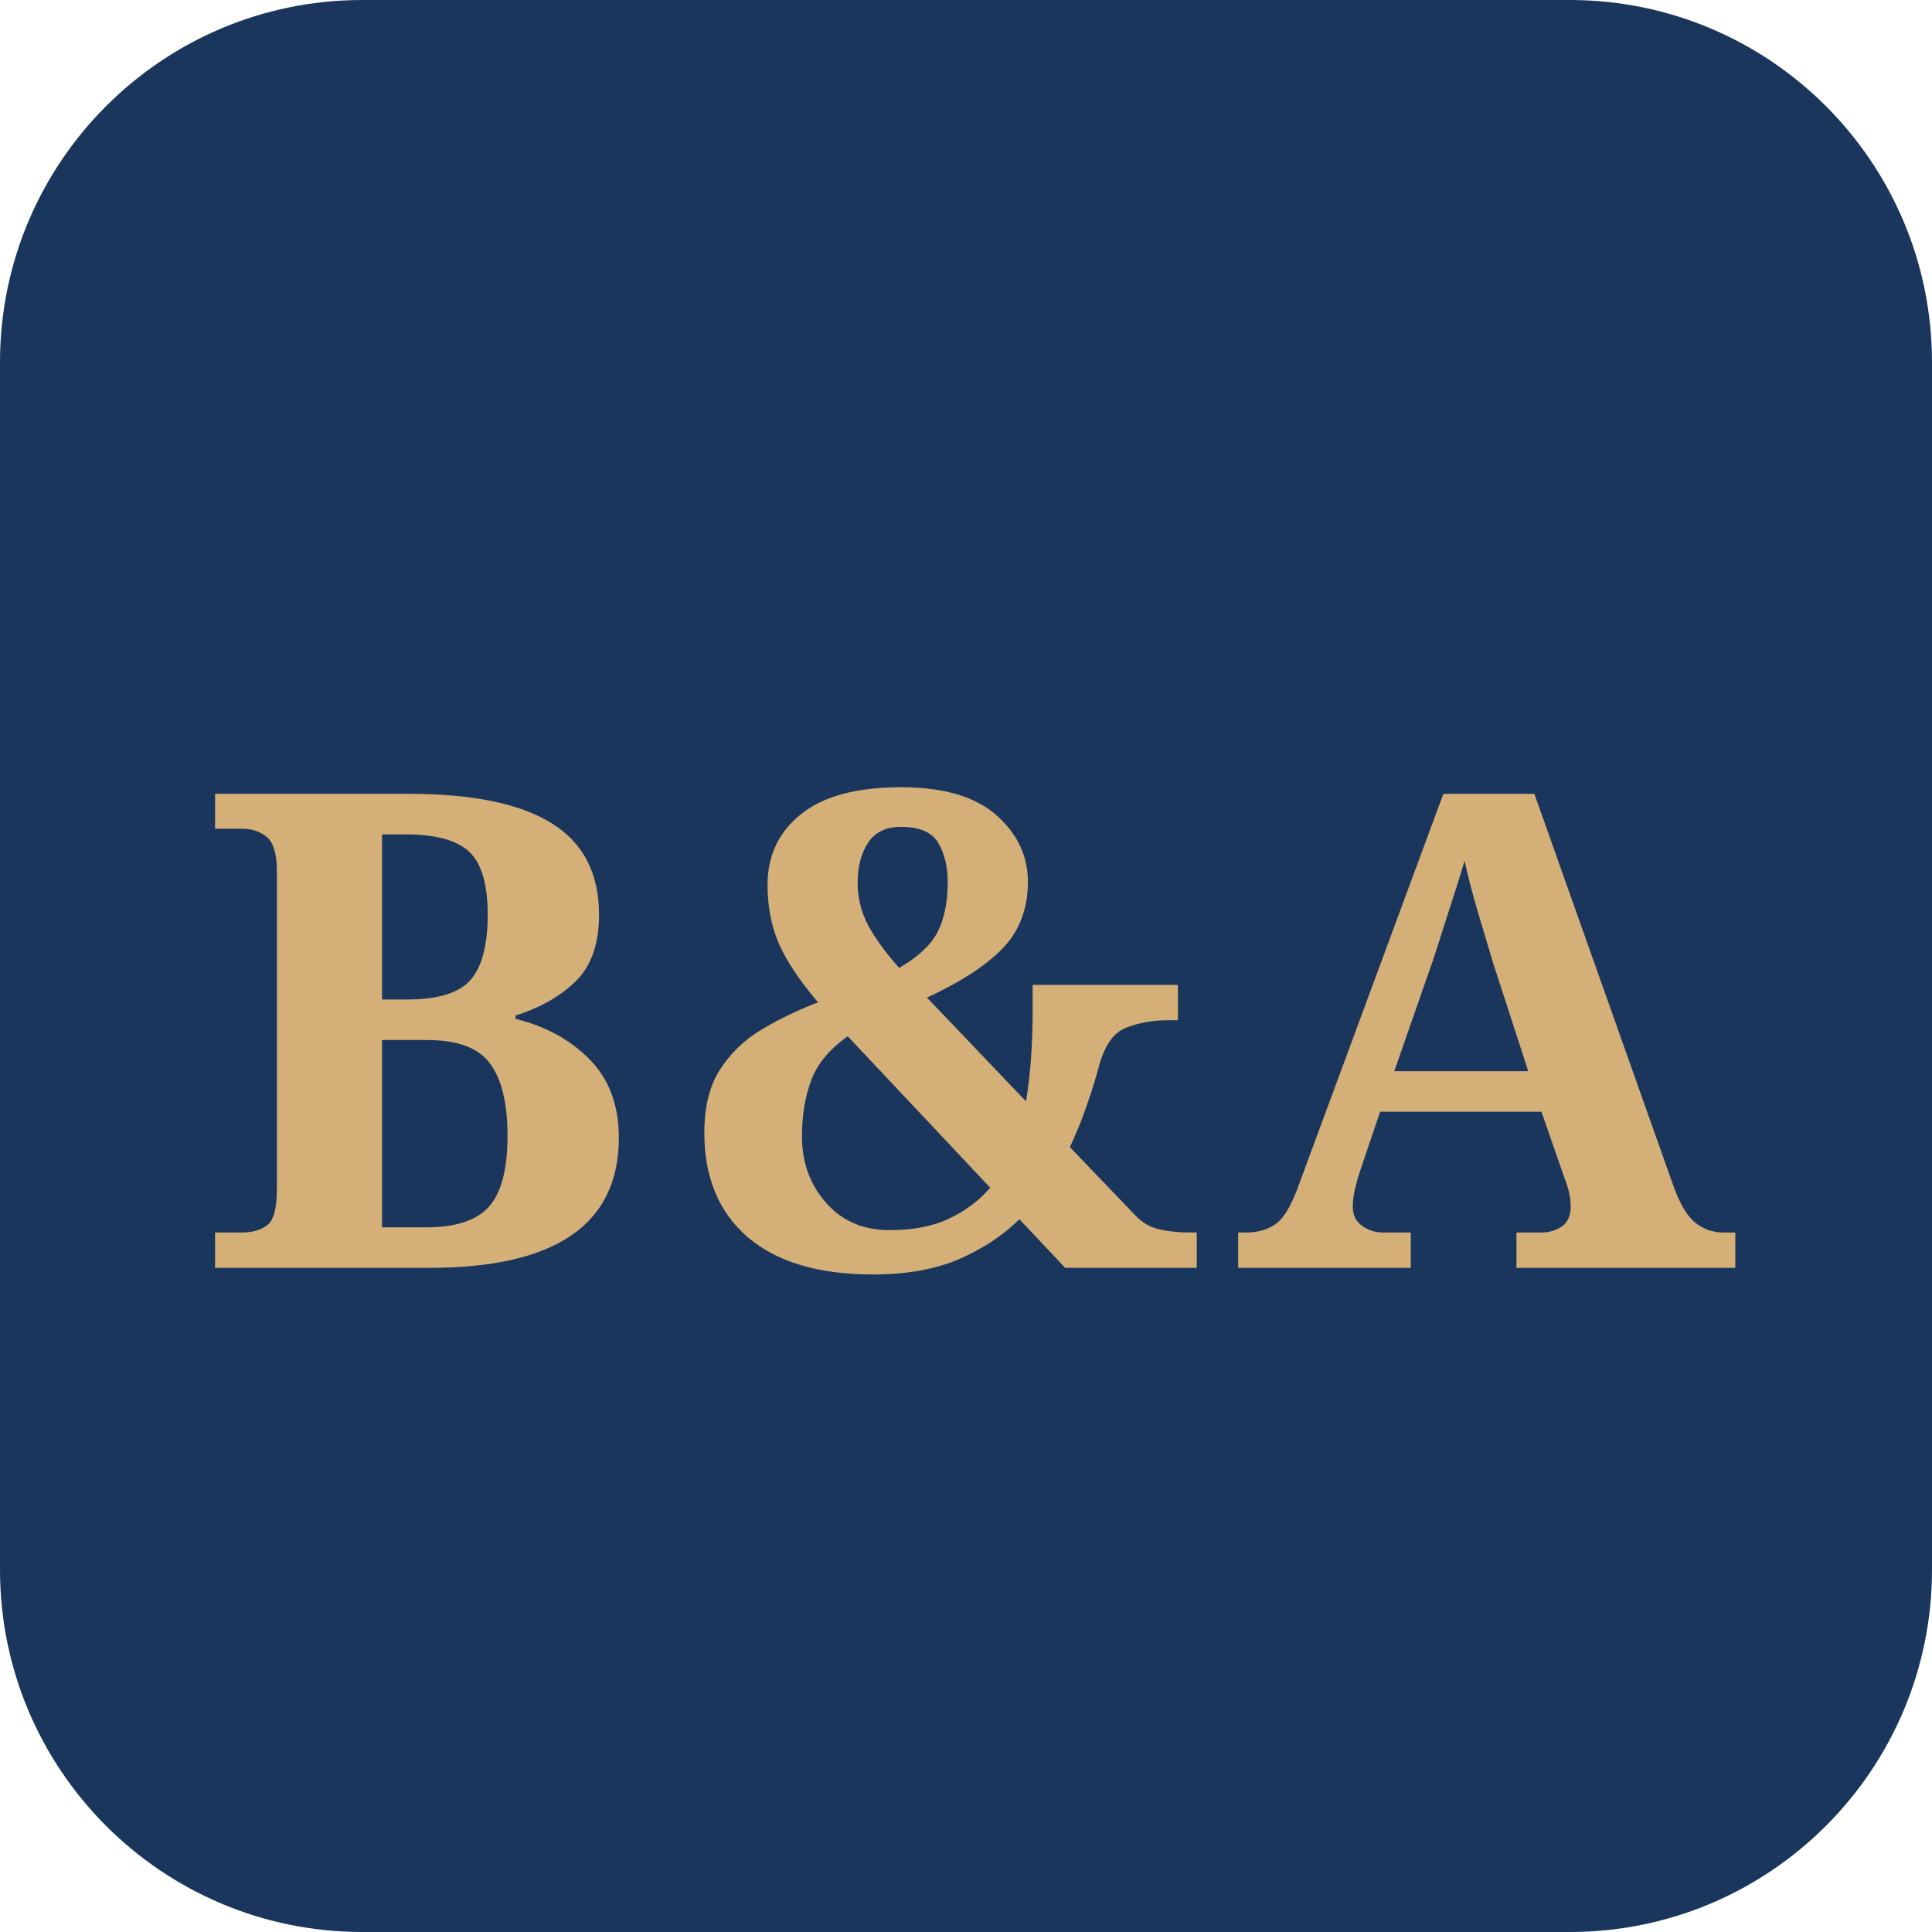
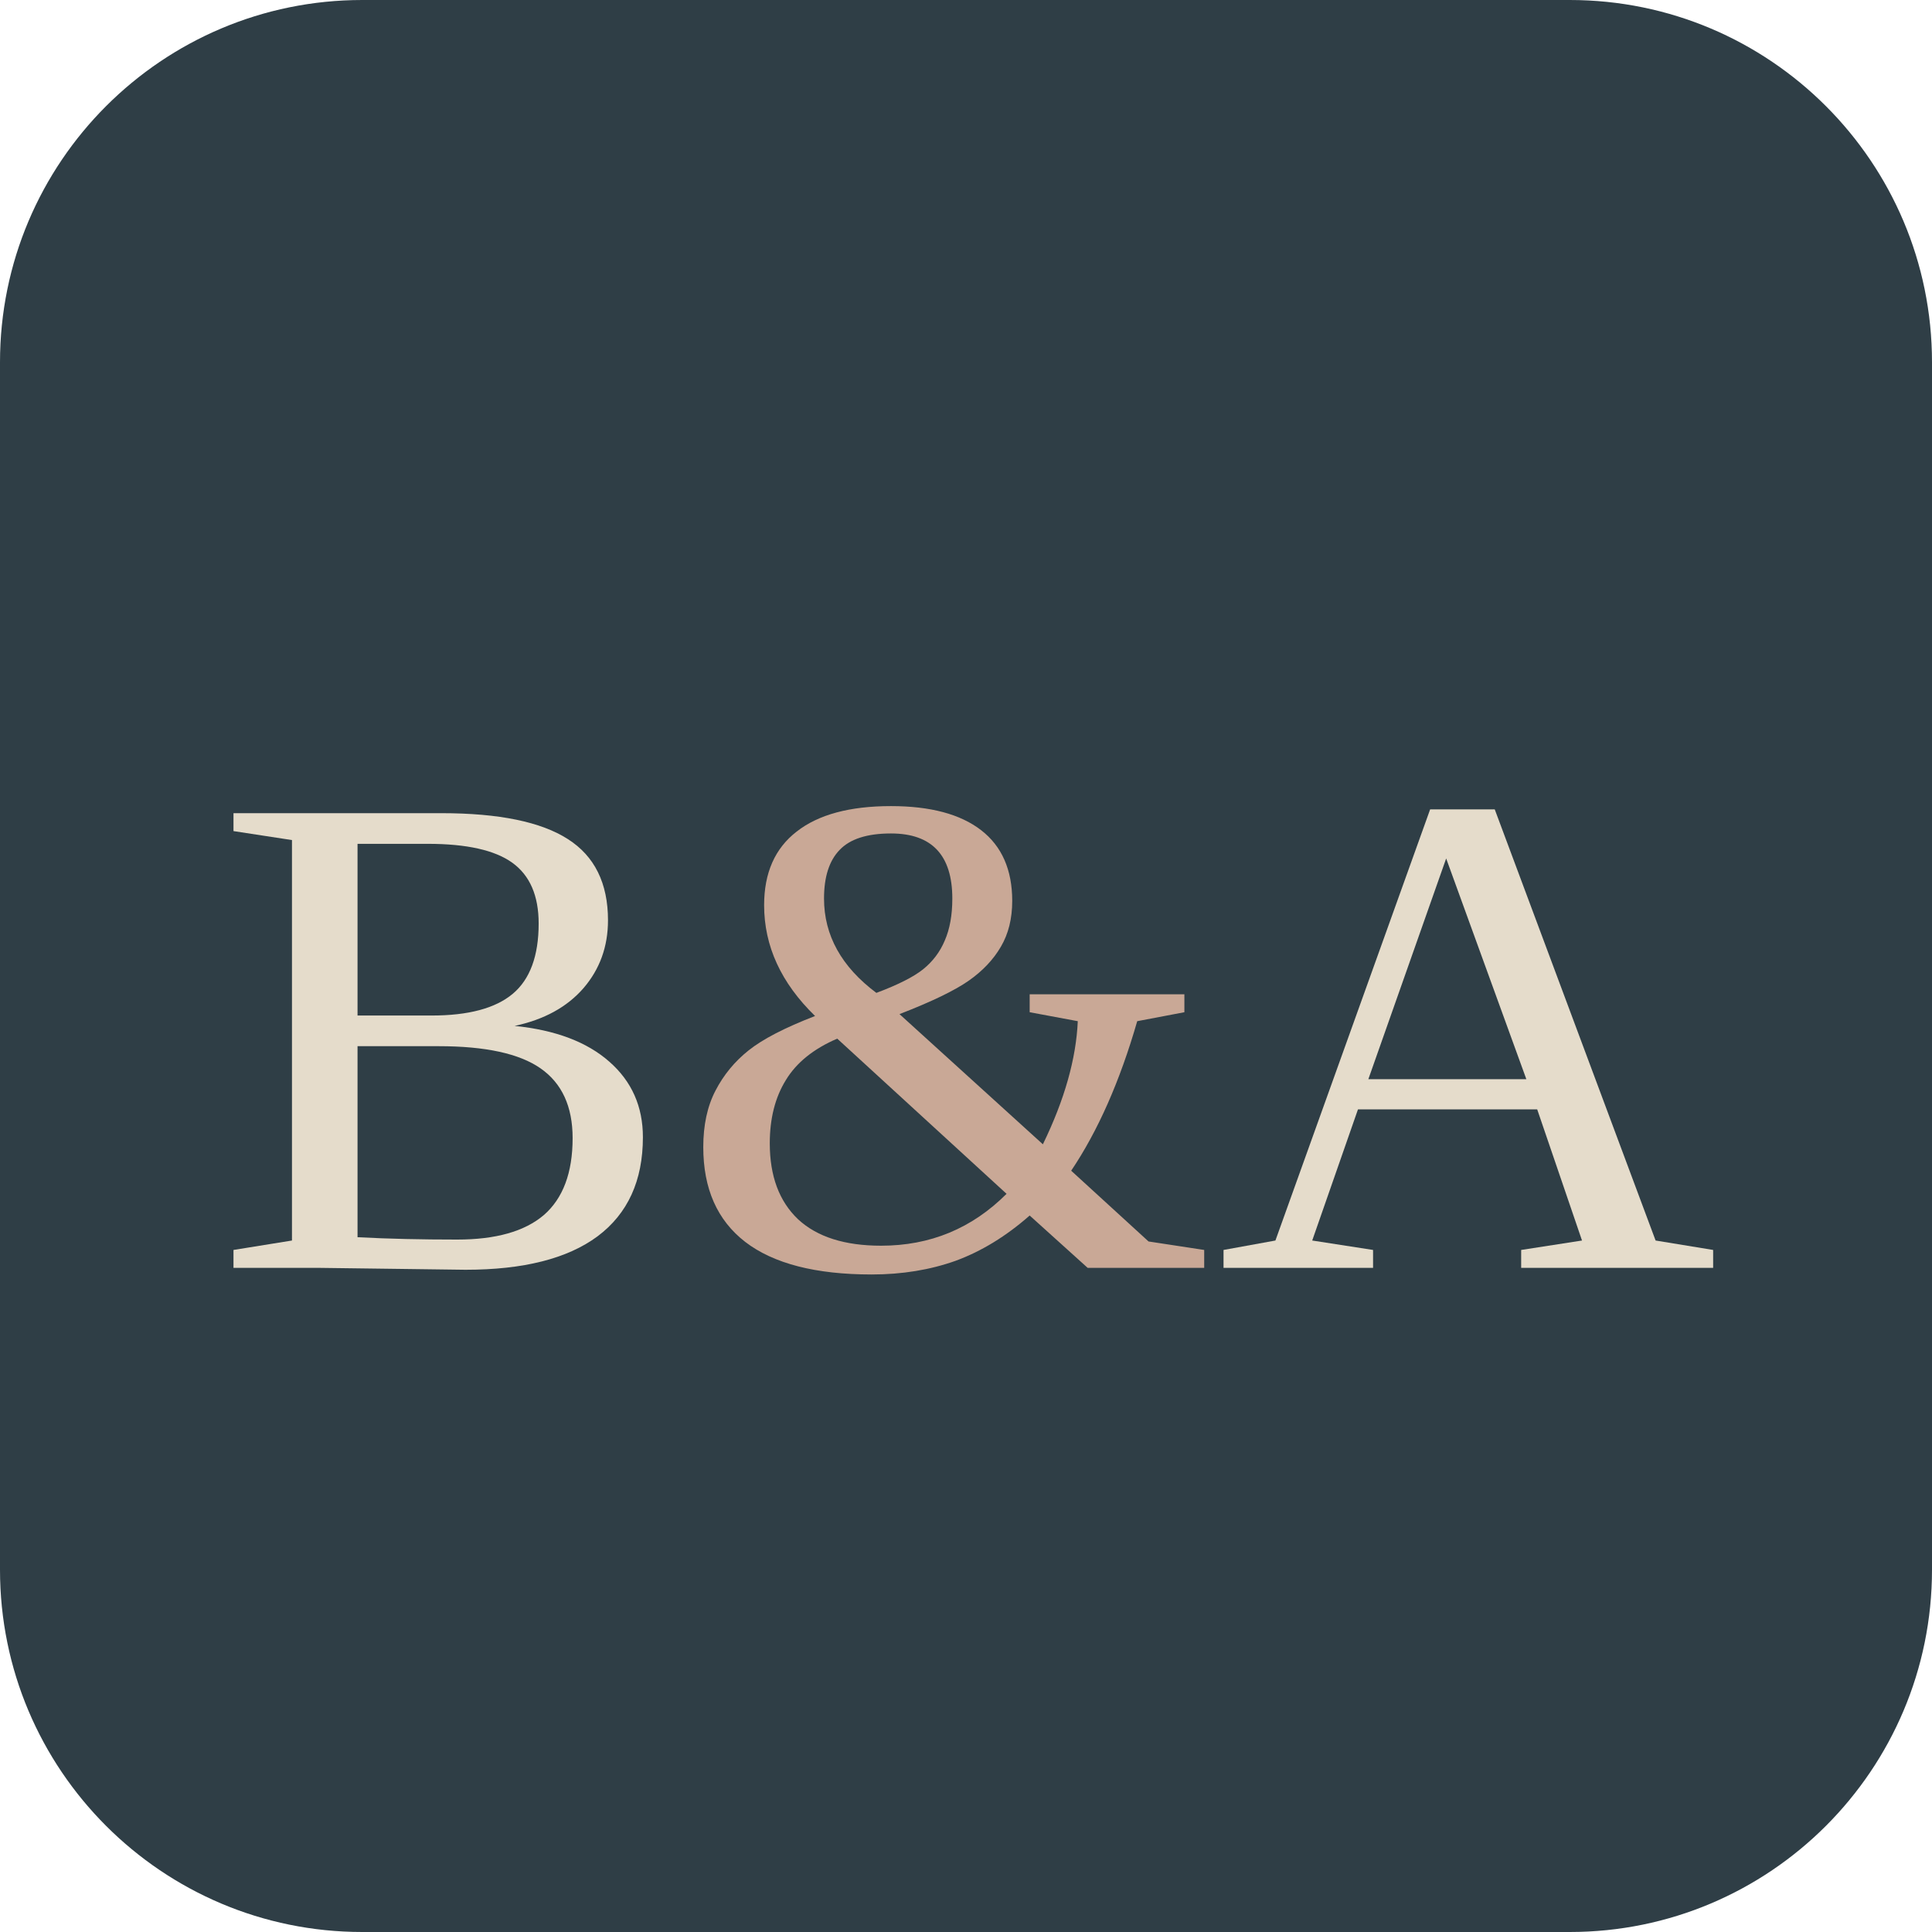
<svg xmlns="http://www.w3.org/2000/svg" viewBox="0 0 64 64">
-   <rect width="64" height="64" rx="12" fill="#1a365d" />
-   <text x="32" y="42" font-family="Georgia,serif" font-size="22" font-weight="700" fill="#D4AF77" text-anchor="middle" letter-spacing="1">B&amp;A</text>
+   <rect width="64" height="64" rx="12" fill="#2F3E46" />
+   <text x="32" y="42" font-family="Georgia,'Times New Roman',serif" font-size="23" fill="#E5DCCB" text-anchor="middle" letter-spacing="0.5">B<tspan fill="#C9A896">&amp;</tspan>A</text>
</svg>
